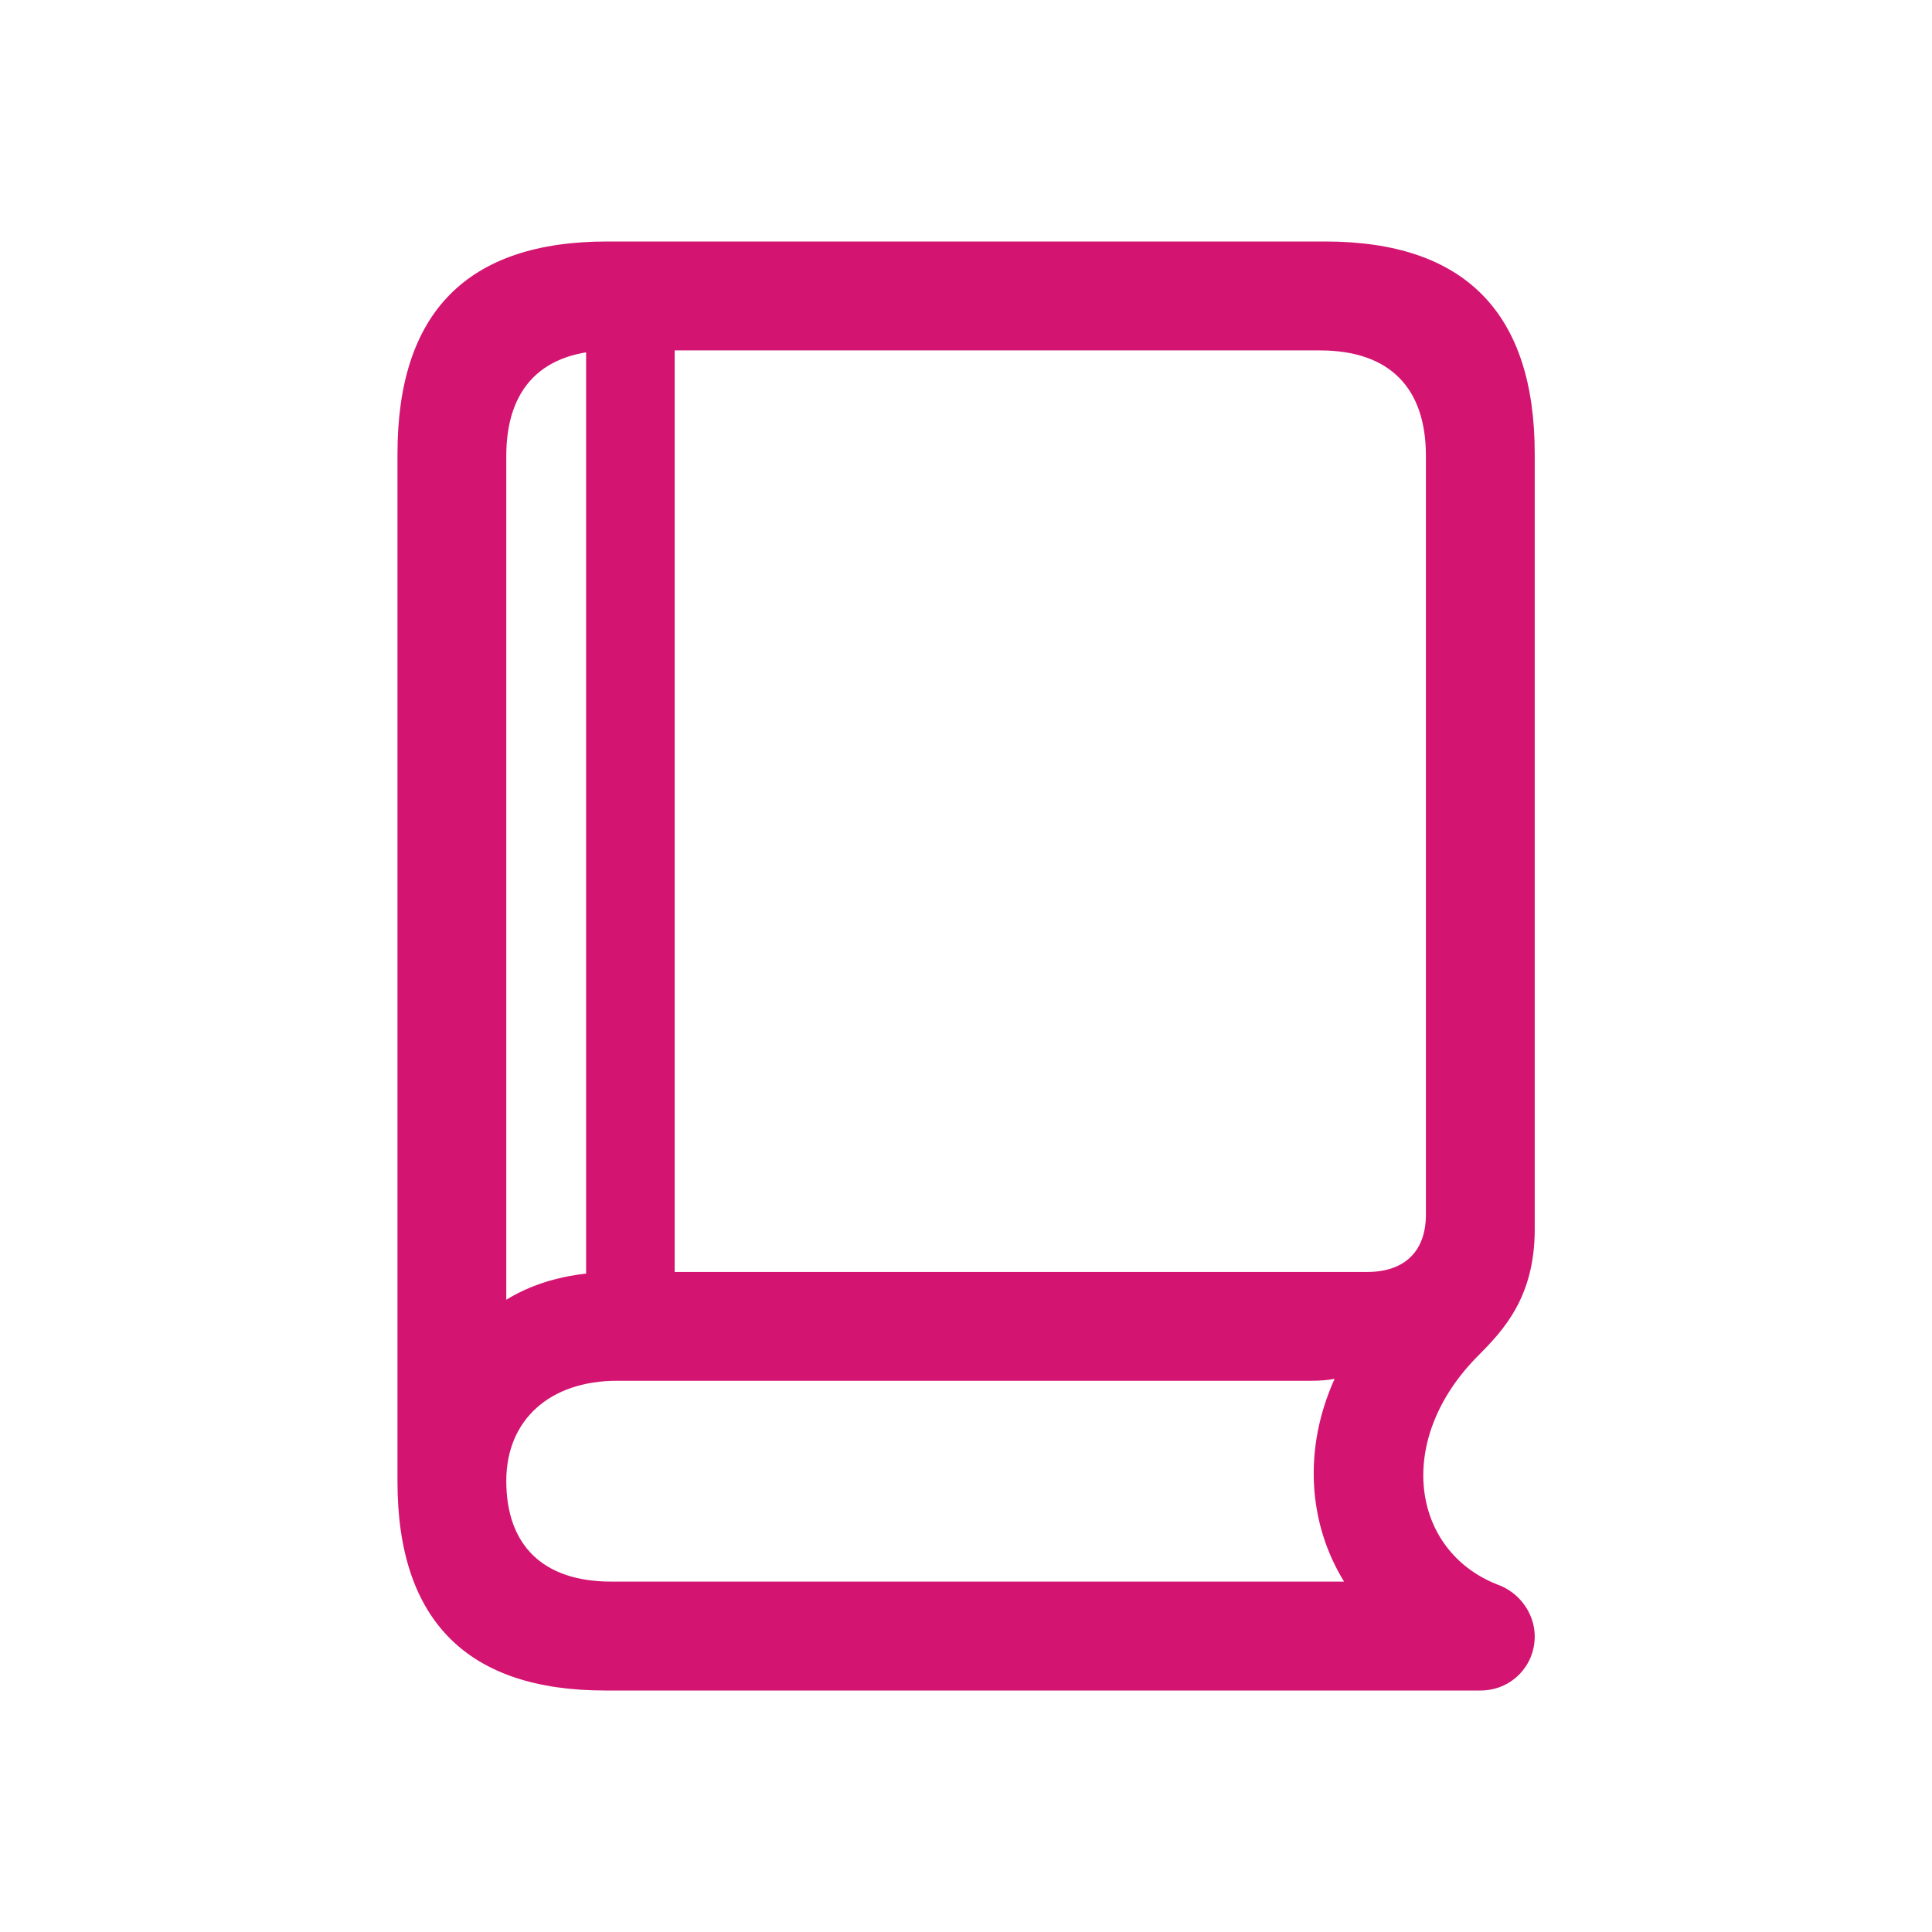
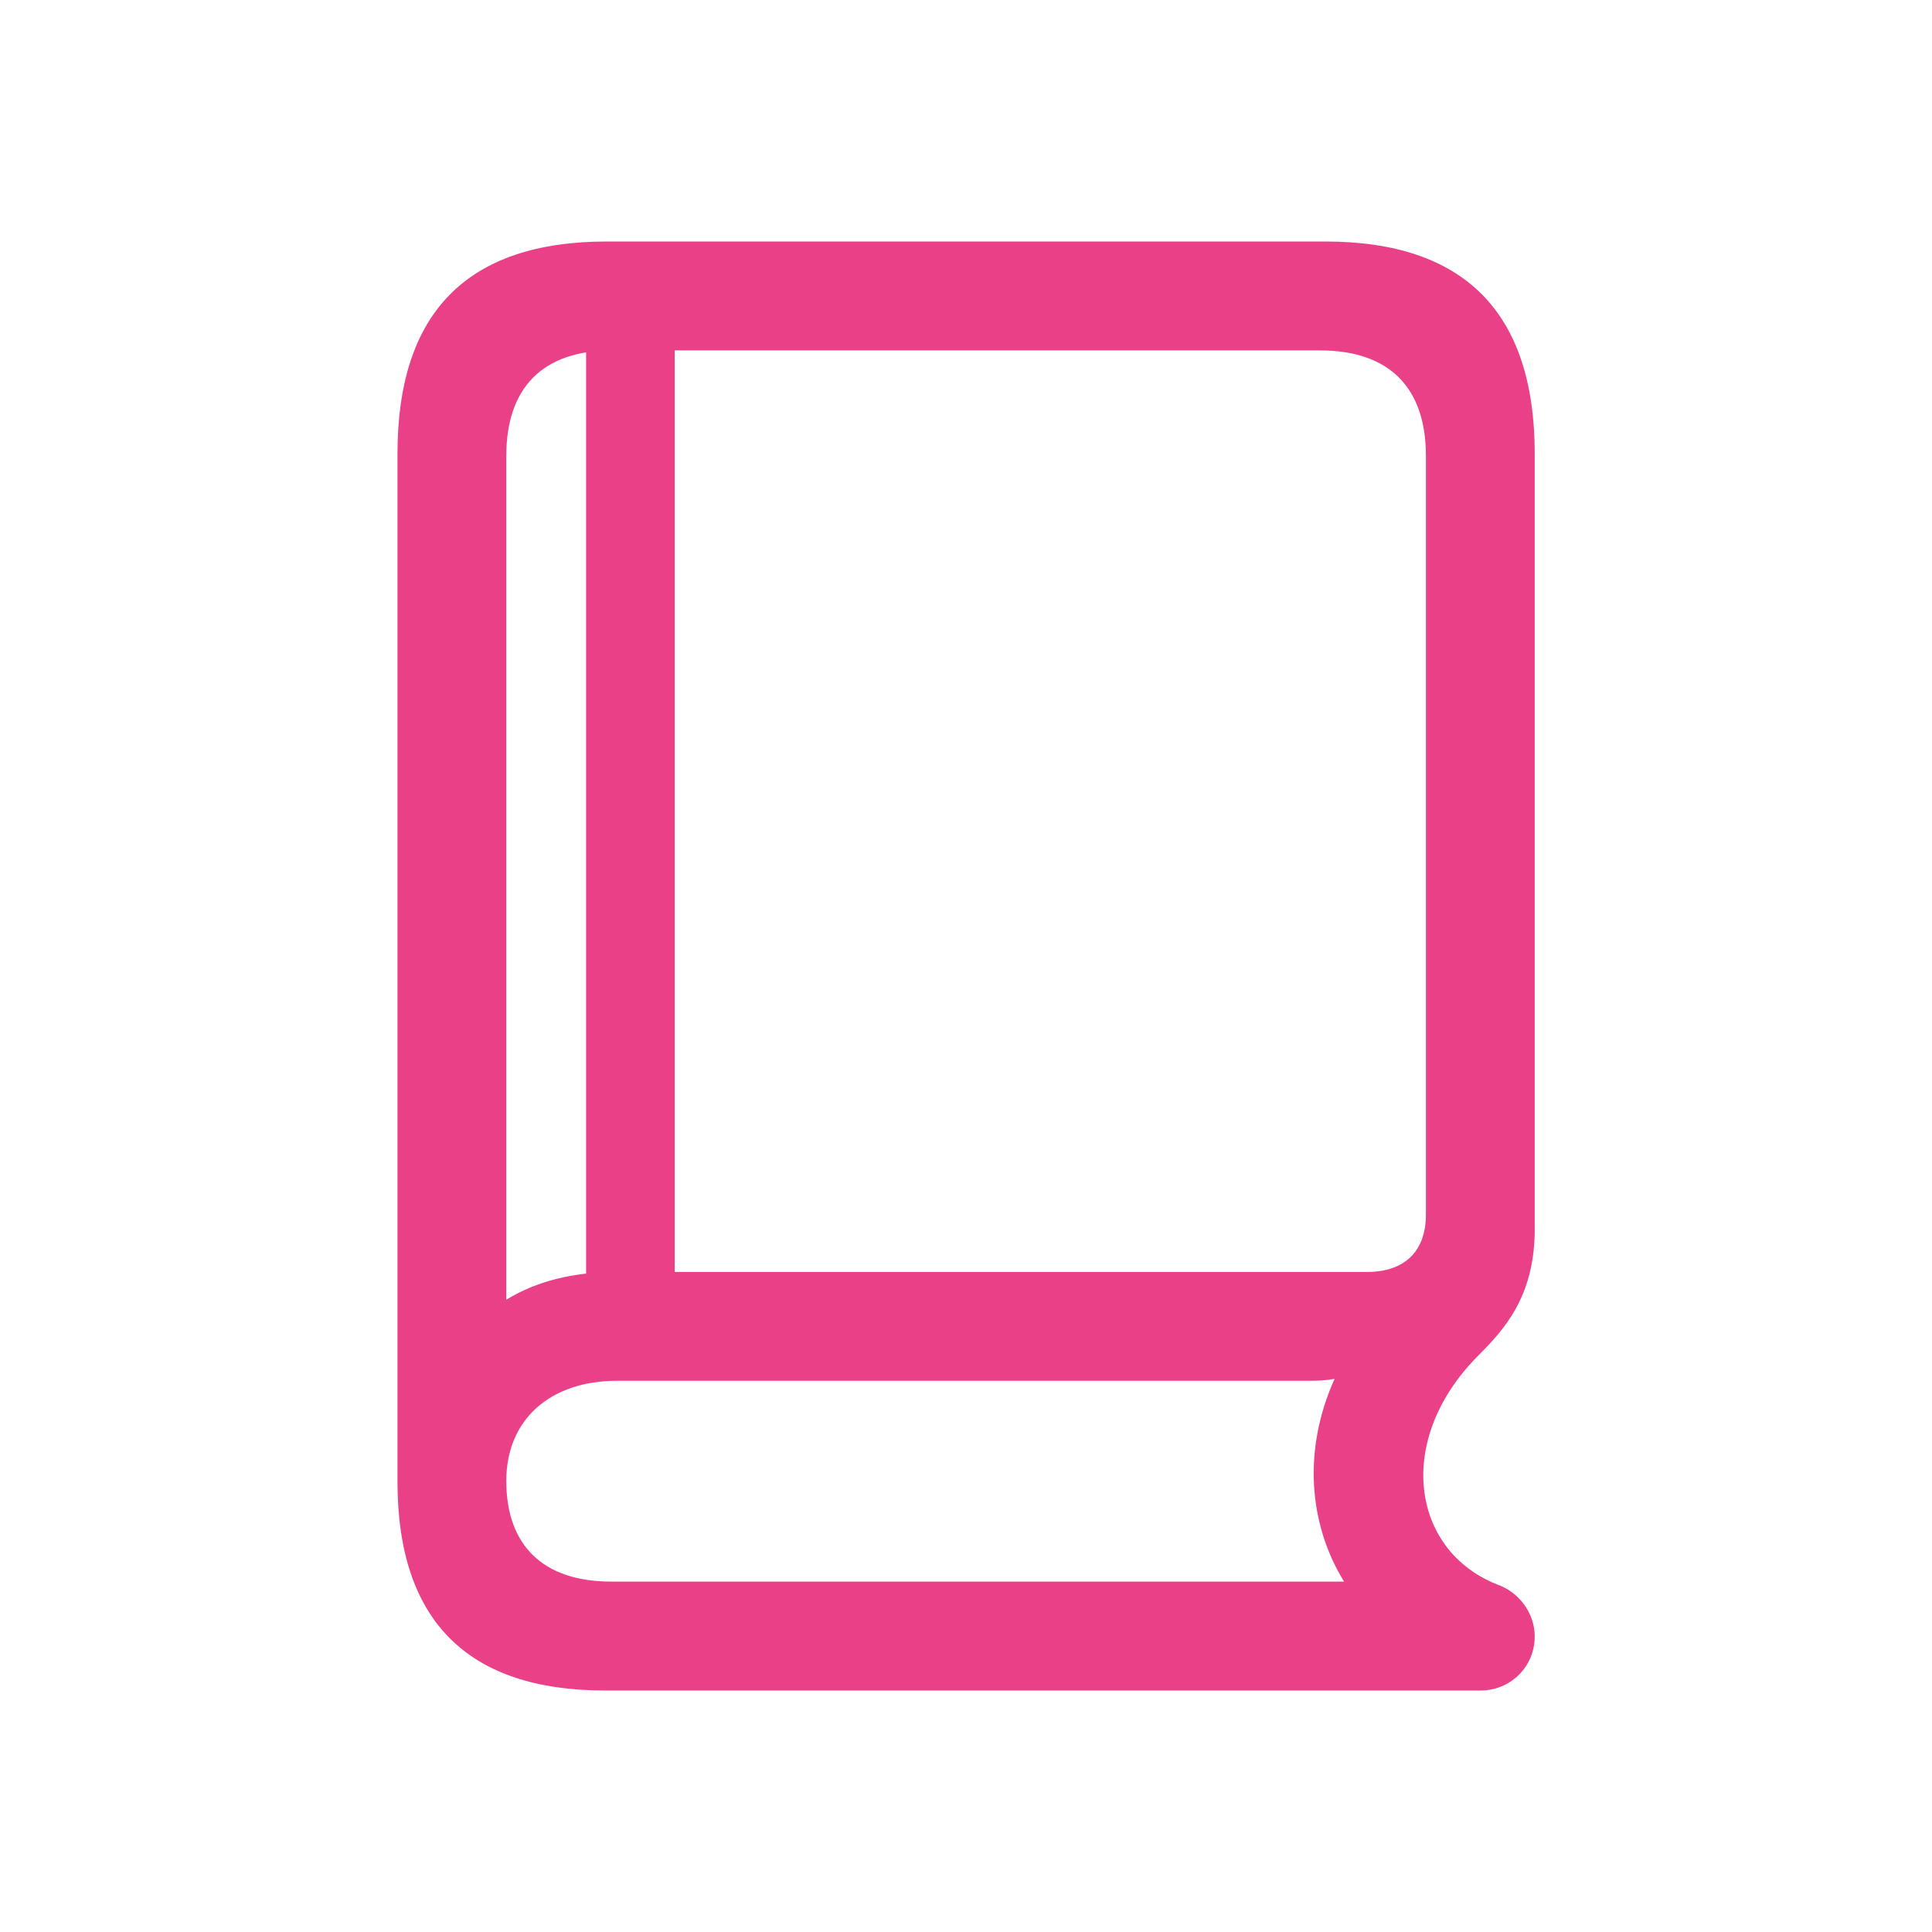
<svg xmlns="http://www.w3.org/2000/svg" preserveAspectRatio="none" overflow="visible" style="display: block;" width="19" height="19" viewBox="0 0 19 19" fill="none">
  <g id="03_instructions 1">
-     <path id="Vector" d="M5.95 16.625H14.561C14.854 16.625 15.093 16.392 15.093 16.093C15.093 15.86 14.934 15.654 14.721 15.581C13.883 15.248 13.71 14.165 14.535 13.334C14.787 13.081 15.093 12.755 15.093 12.09V4.463C15.093 3.08 14.409 2.375 13.032 2.375H5.97C4.594 2.375 3.909 3.073 3.909 4.463V14.57C3.909 15.94 4.6 16.625 5.95 16.625ZM4.979 12.782V4.483C4.979 3.818 5.332 3.446 6.017 3.446H12.979C13.67 3.446 14.023 3.818 14.023 4.483V11.944C14.023 12.303 13.817 12.509 13.444 12.509H6.063C5.631 12.509 5.272 12.602 4.979 12.782ZM6.01 15.554C5.338 15.554 4.979 15.195 4.979 14.564C4.979 13.965 5.405 13.579 6.07 13.579H12.892C12.979 13.579 13.059 13.573 13.125 13.56C12.813 14.251 12.866 14.983 13.218 15.554H6.01ZM5.764 13.081H6.635V3.186H5.764V13.081Z" fill="#D31471" />
+     <path id="Vector" d="M5.95 16.625H14.561C14.854 16.625 15.093 16.392 15.093 16.093C15.093 15.86 14.934 15.654 14.721 15.581C13.883 15.248 13.71 14.165 14.535 13.334C14.787 13.081 15.093 12.755 15.093 12.09V4.463C15.093 3.08 14.409 2.375 13.032 2.375H5.97C4.594 2.375 3.909 3.073 3.909 4.463V14.57C3.909 15.94 4.6 16.625 5.95 16.625ZM4.979 12.782V4.483C4.979 3.818 5.332 3.446 6.017 3.446H12.979C13.67 3.446 14.023 3.818 14.023 4.483V11.944C14.023 12.303 13.817 12.509 13.444 12.509H6.063C5.631 12.509 5.272 12.602 4.979 12.782ZM6.01 15.554C5.338 15.554 4.979 15.195 4.979 14.564C4.979 13.965 5.405 13.579 6.07 13.579H12.892C12.979 13.579 13.059 13.573 13.125 13.56C12.813 14.251 12.866 14.983 13.218 15.554H6.01ZM5.764 13.081H6.635V3.186H5.764V13.081Z" fill="#EA4087" />
  </g>
</svg>
